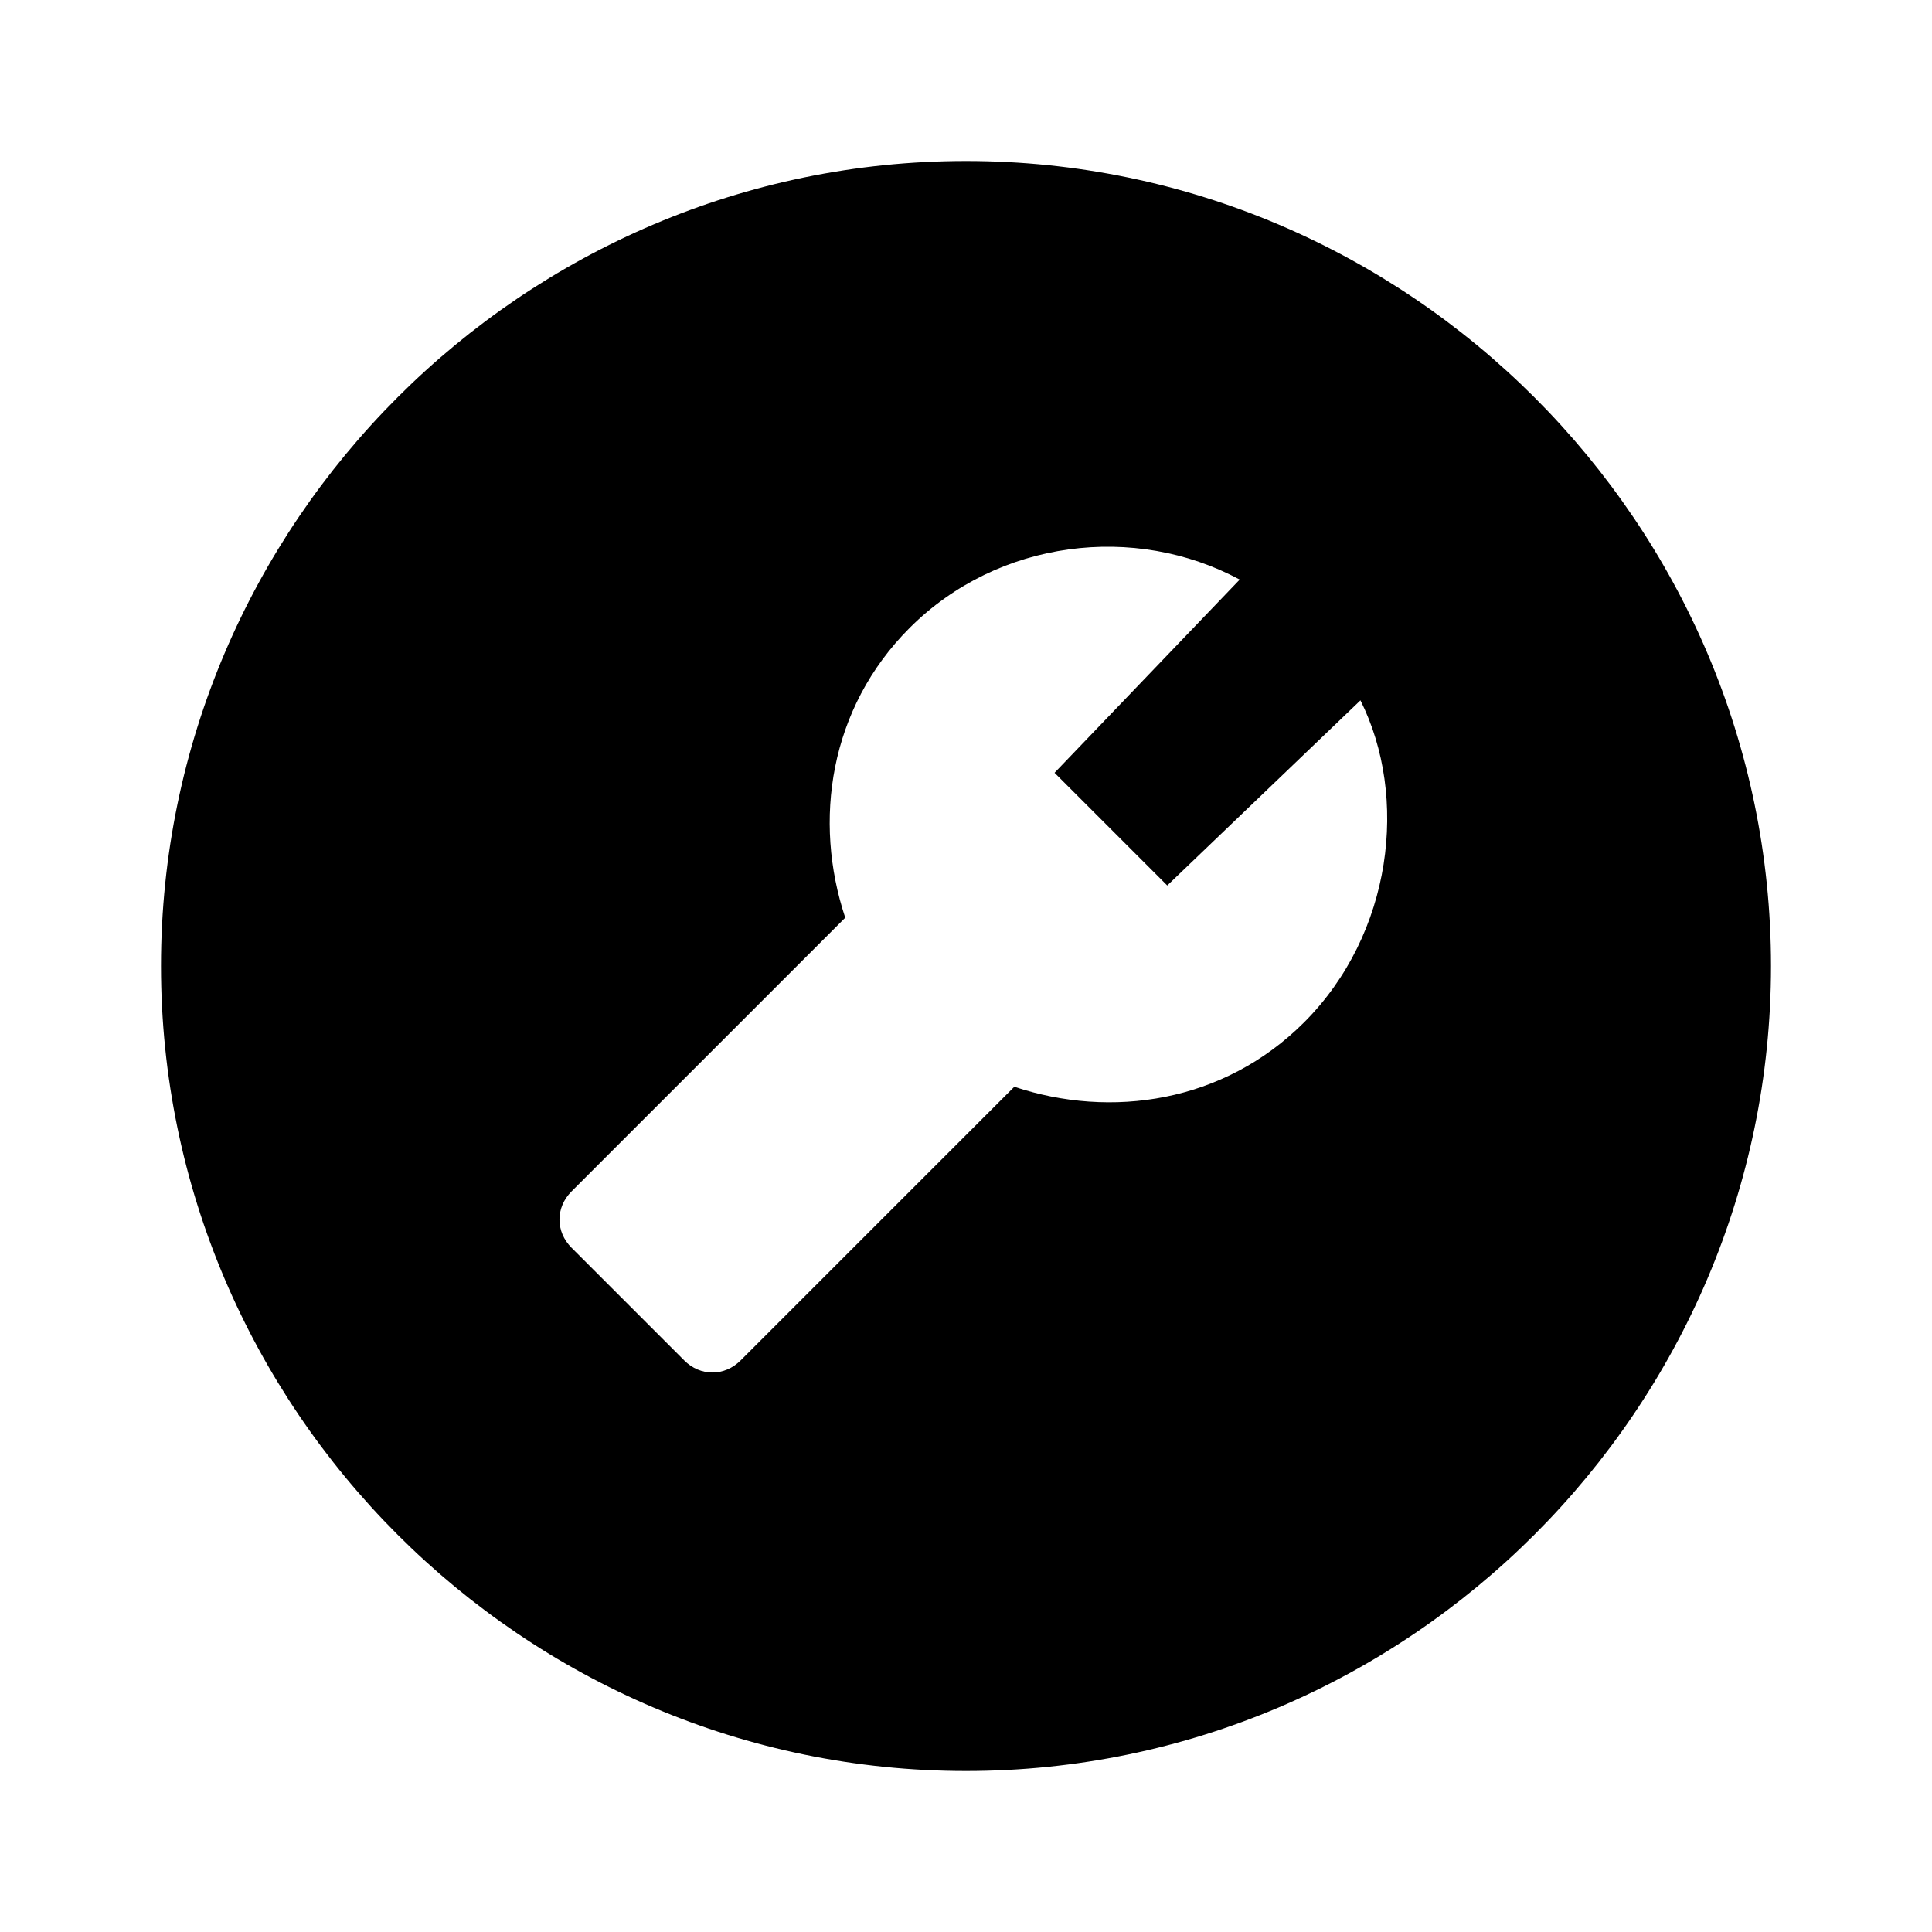
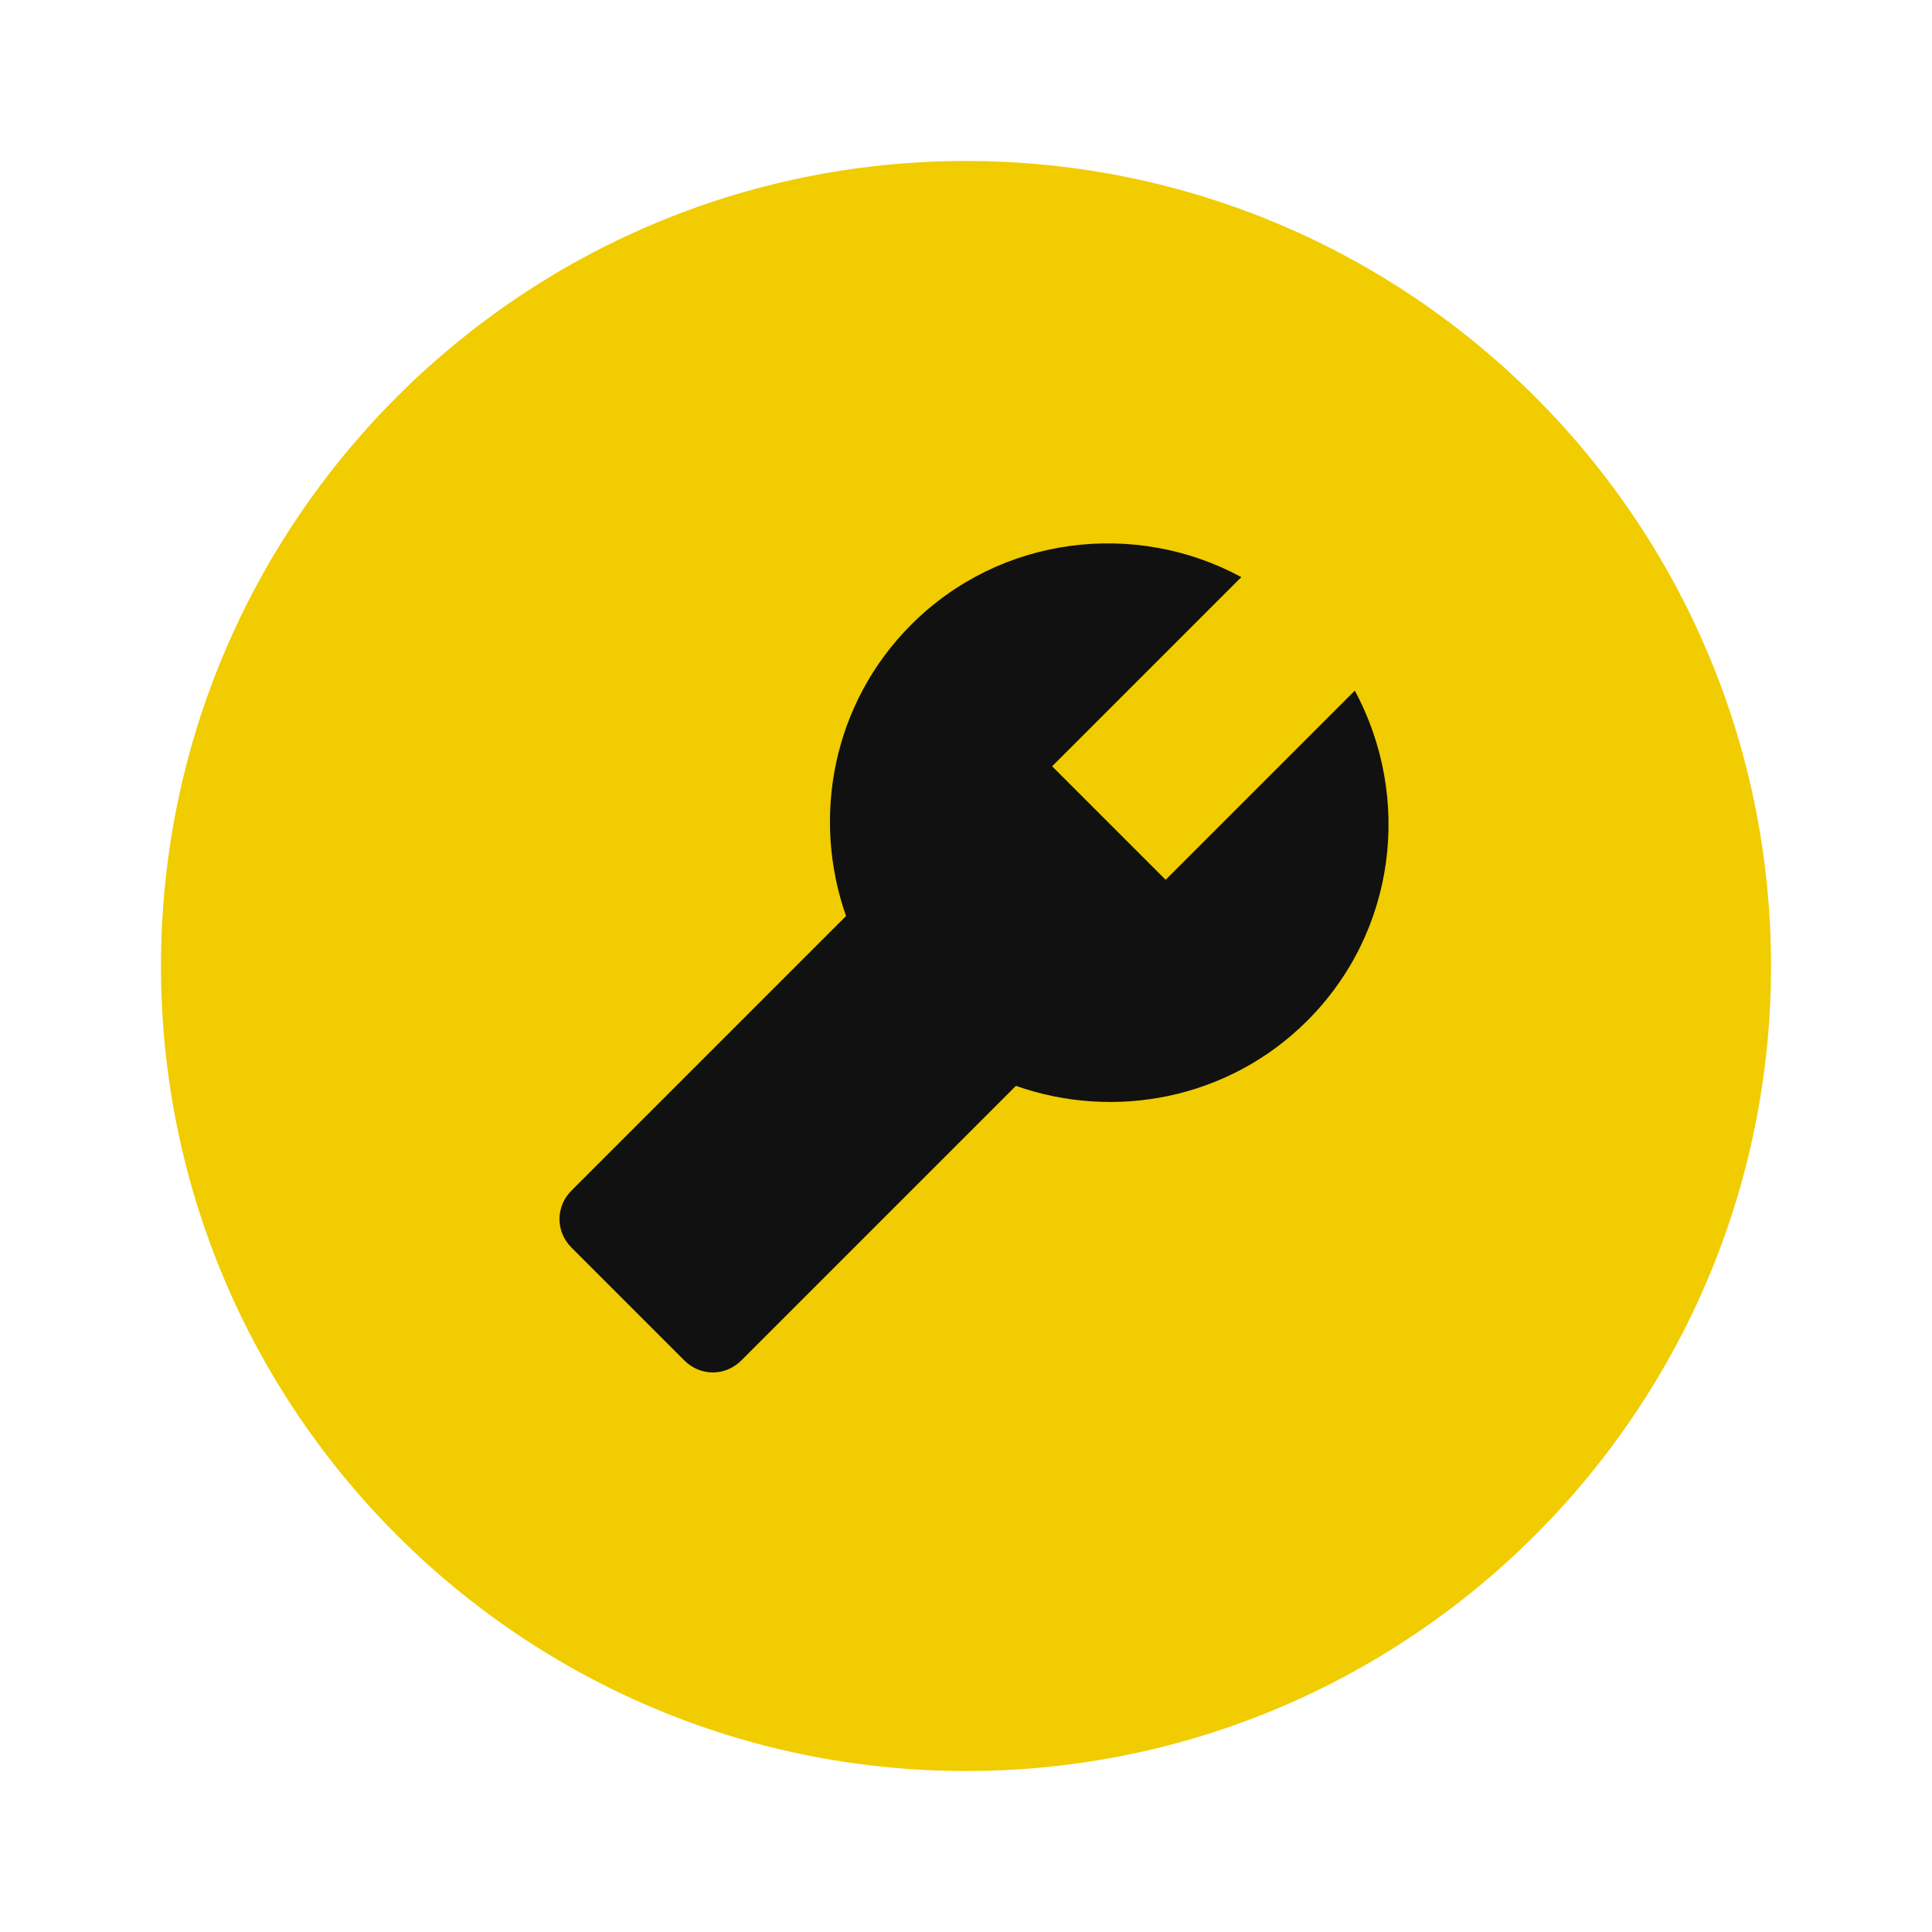
- <svg xmlns="http://www.w3.org/2000/svg" width="24" height="24" viewBox="0 0 24 24" fill="black">
-   <path d="M12,2C6.5,2,2,6.5,2,12s4.5,10,10,10s10-4.5,10-10S17.5,2,12,2z M16.2,12.7c-1,1-2.4,1.2-3.6,0.8l-3.4,3.4  c-0.2,0.2-0.5,0.2-0.7,0l-1.4-1.4c-0.2-0.2-0.2-0.5,0-0.7l3.4-3.4c-0.4-1.2-0.2-2.6,0.8-3.6c1.1-1.1,2.8-1.3,4.1-0.6l-2.3,2.4  l1.4,1.4l2.4-2.3C17.5,9.9,17.3,11.6,16.2,12.7z" />
+ <svg xmlns="http://www.w3.org/2000/svg" width="24" height="24" viewBox="0 0 24 24" fill="none">
+   <path fill-rule="evenodd" clip-rule="evenodd" d="M22 12C22 6.48 17.52 2 12 2C6.48 2 2 6.48 2 12C2 17.52 6.48 22 12 22C17.52 22 22 17.52 22 12Z" fill="#F0CC00" />
+   <path d="M11.32 7.759C10.34 8.739 10.08 10.159 10.51 11.379L7.1 14.789C6.9 14.989 6.9 15.299 7.1 15.499L8.5 16.899C8.7 17.099 9.01 17.099 9.21 16.899L12.62 13.489C13.84 13.919 15.26 13.659 16.24 12.679C17.35 11.569 17.54 9.899 16.83 8.579L14.48 10.929L13.07 9.519L15.42 7.169C14.11 6.459 12.43 6.649 11.32 7.759Z" fill="#111111" />
</svg>
